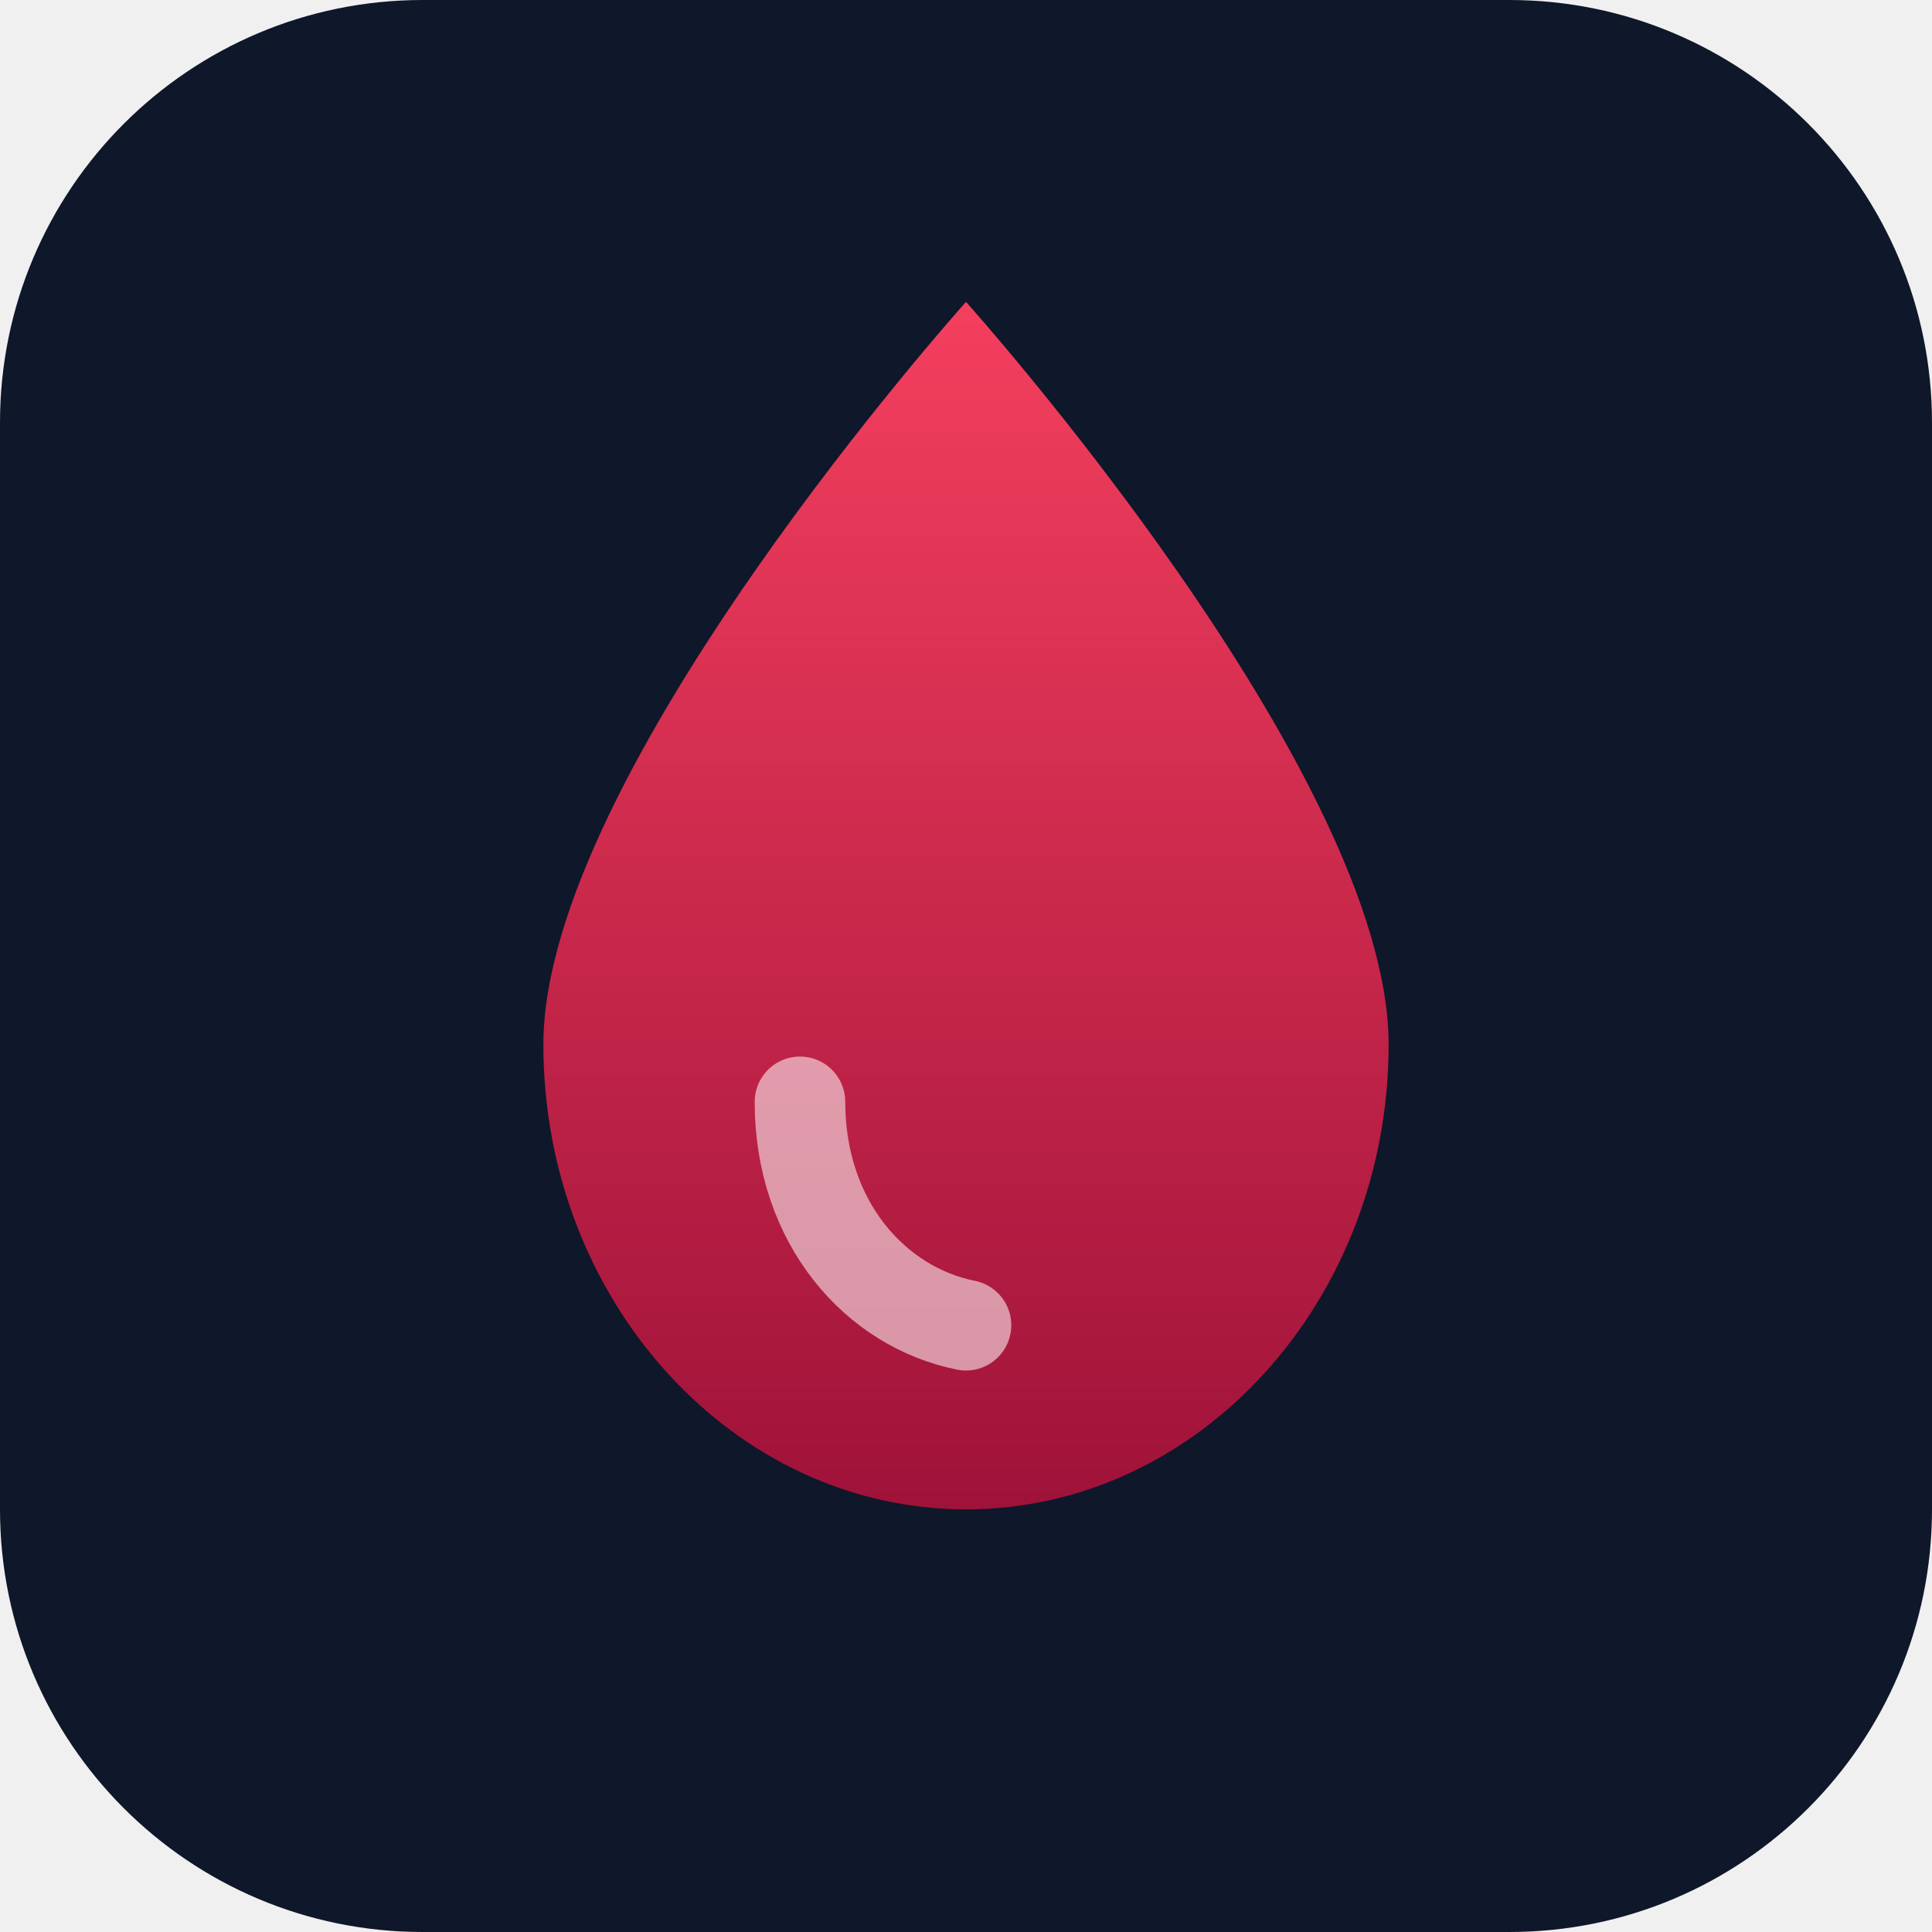
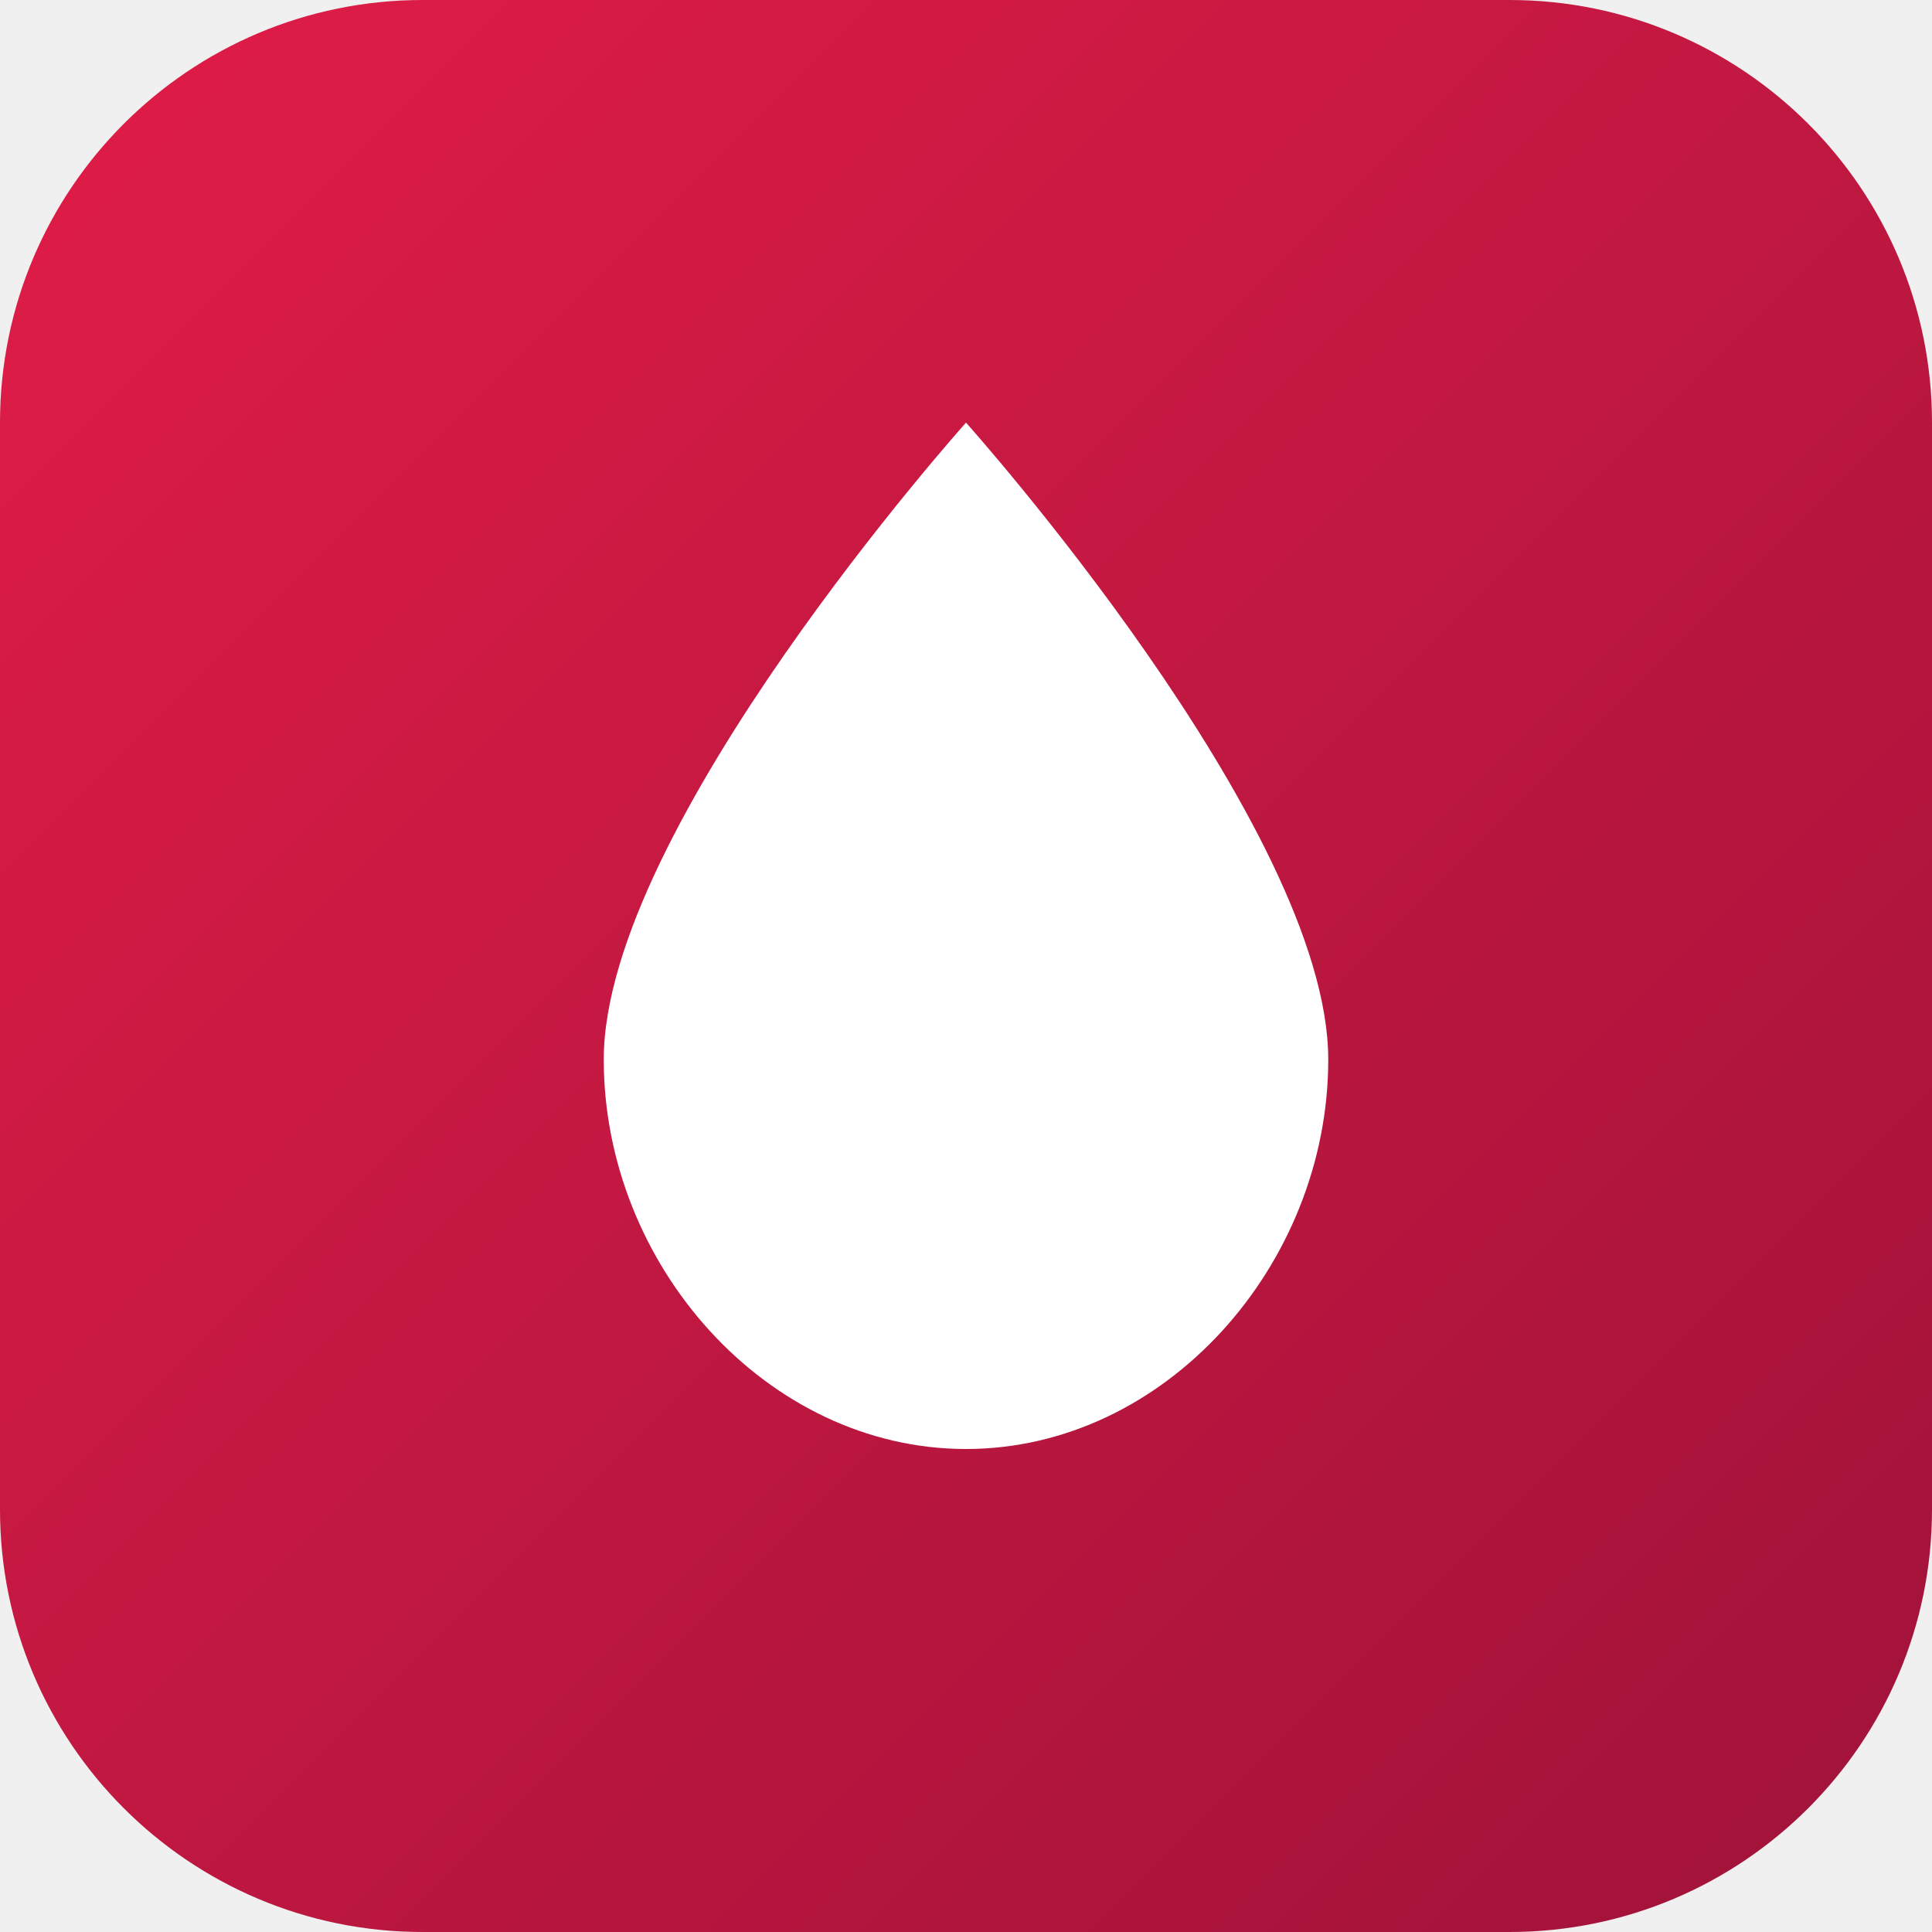
<svg xmlns="http://www.w3.org/2000/svg" viewBox="0 0 64 64">
  <defs>
-     <linearGradient id="drop" x1="0" y1="0" x2="0" y2="1">
-       <stop offset="0%" stop-color="#F43F5E" />
+     <linearGradient id="bg" x1="0" y1="0" x2="1" y2="1">
+       <stop offset="0%" stop-color="#E11D48" />
      <stop offset="100%" stop-color="#9F1239" />
    </linearGradient>
  </defs>
-   <rect width="64" height="64" rx="14" fill="#0F172A" />
-   <path d="M32 10c0 0 14 15.6 14 24.6C46 43.1 39.7 50 32 50s-14-6.9-14-15.4C18 25.6 32 10 32 10z" fill="url(#drop)" />
-   <path d="M26.5 36.5c0 4 2.5 6.8 5.5 7.4" fill="none" stroke="#FFFFFF" stroke-opacity="0.55" stroke-width="3" stroke-linecap="round" />
+   <rect width="64" height="64" rx="14" fill="url(#bg)" />
+   <path d="M32 14c0 0 12 13.4 12 21.1C44 41.9 38.6 48 32 48s-12-6.1-12-12.9C20 27.4 32 14 32 14z" fill="#FFFFFF" />
</svg>
